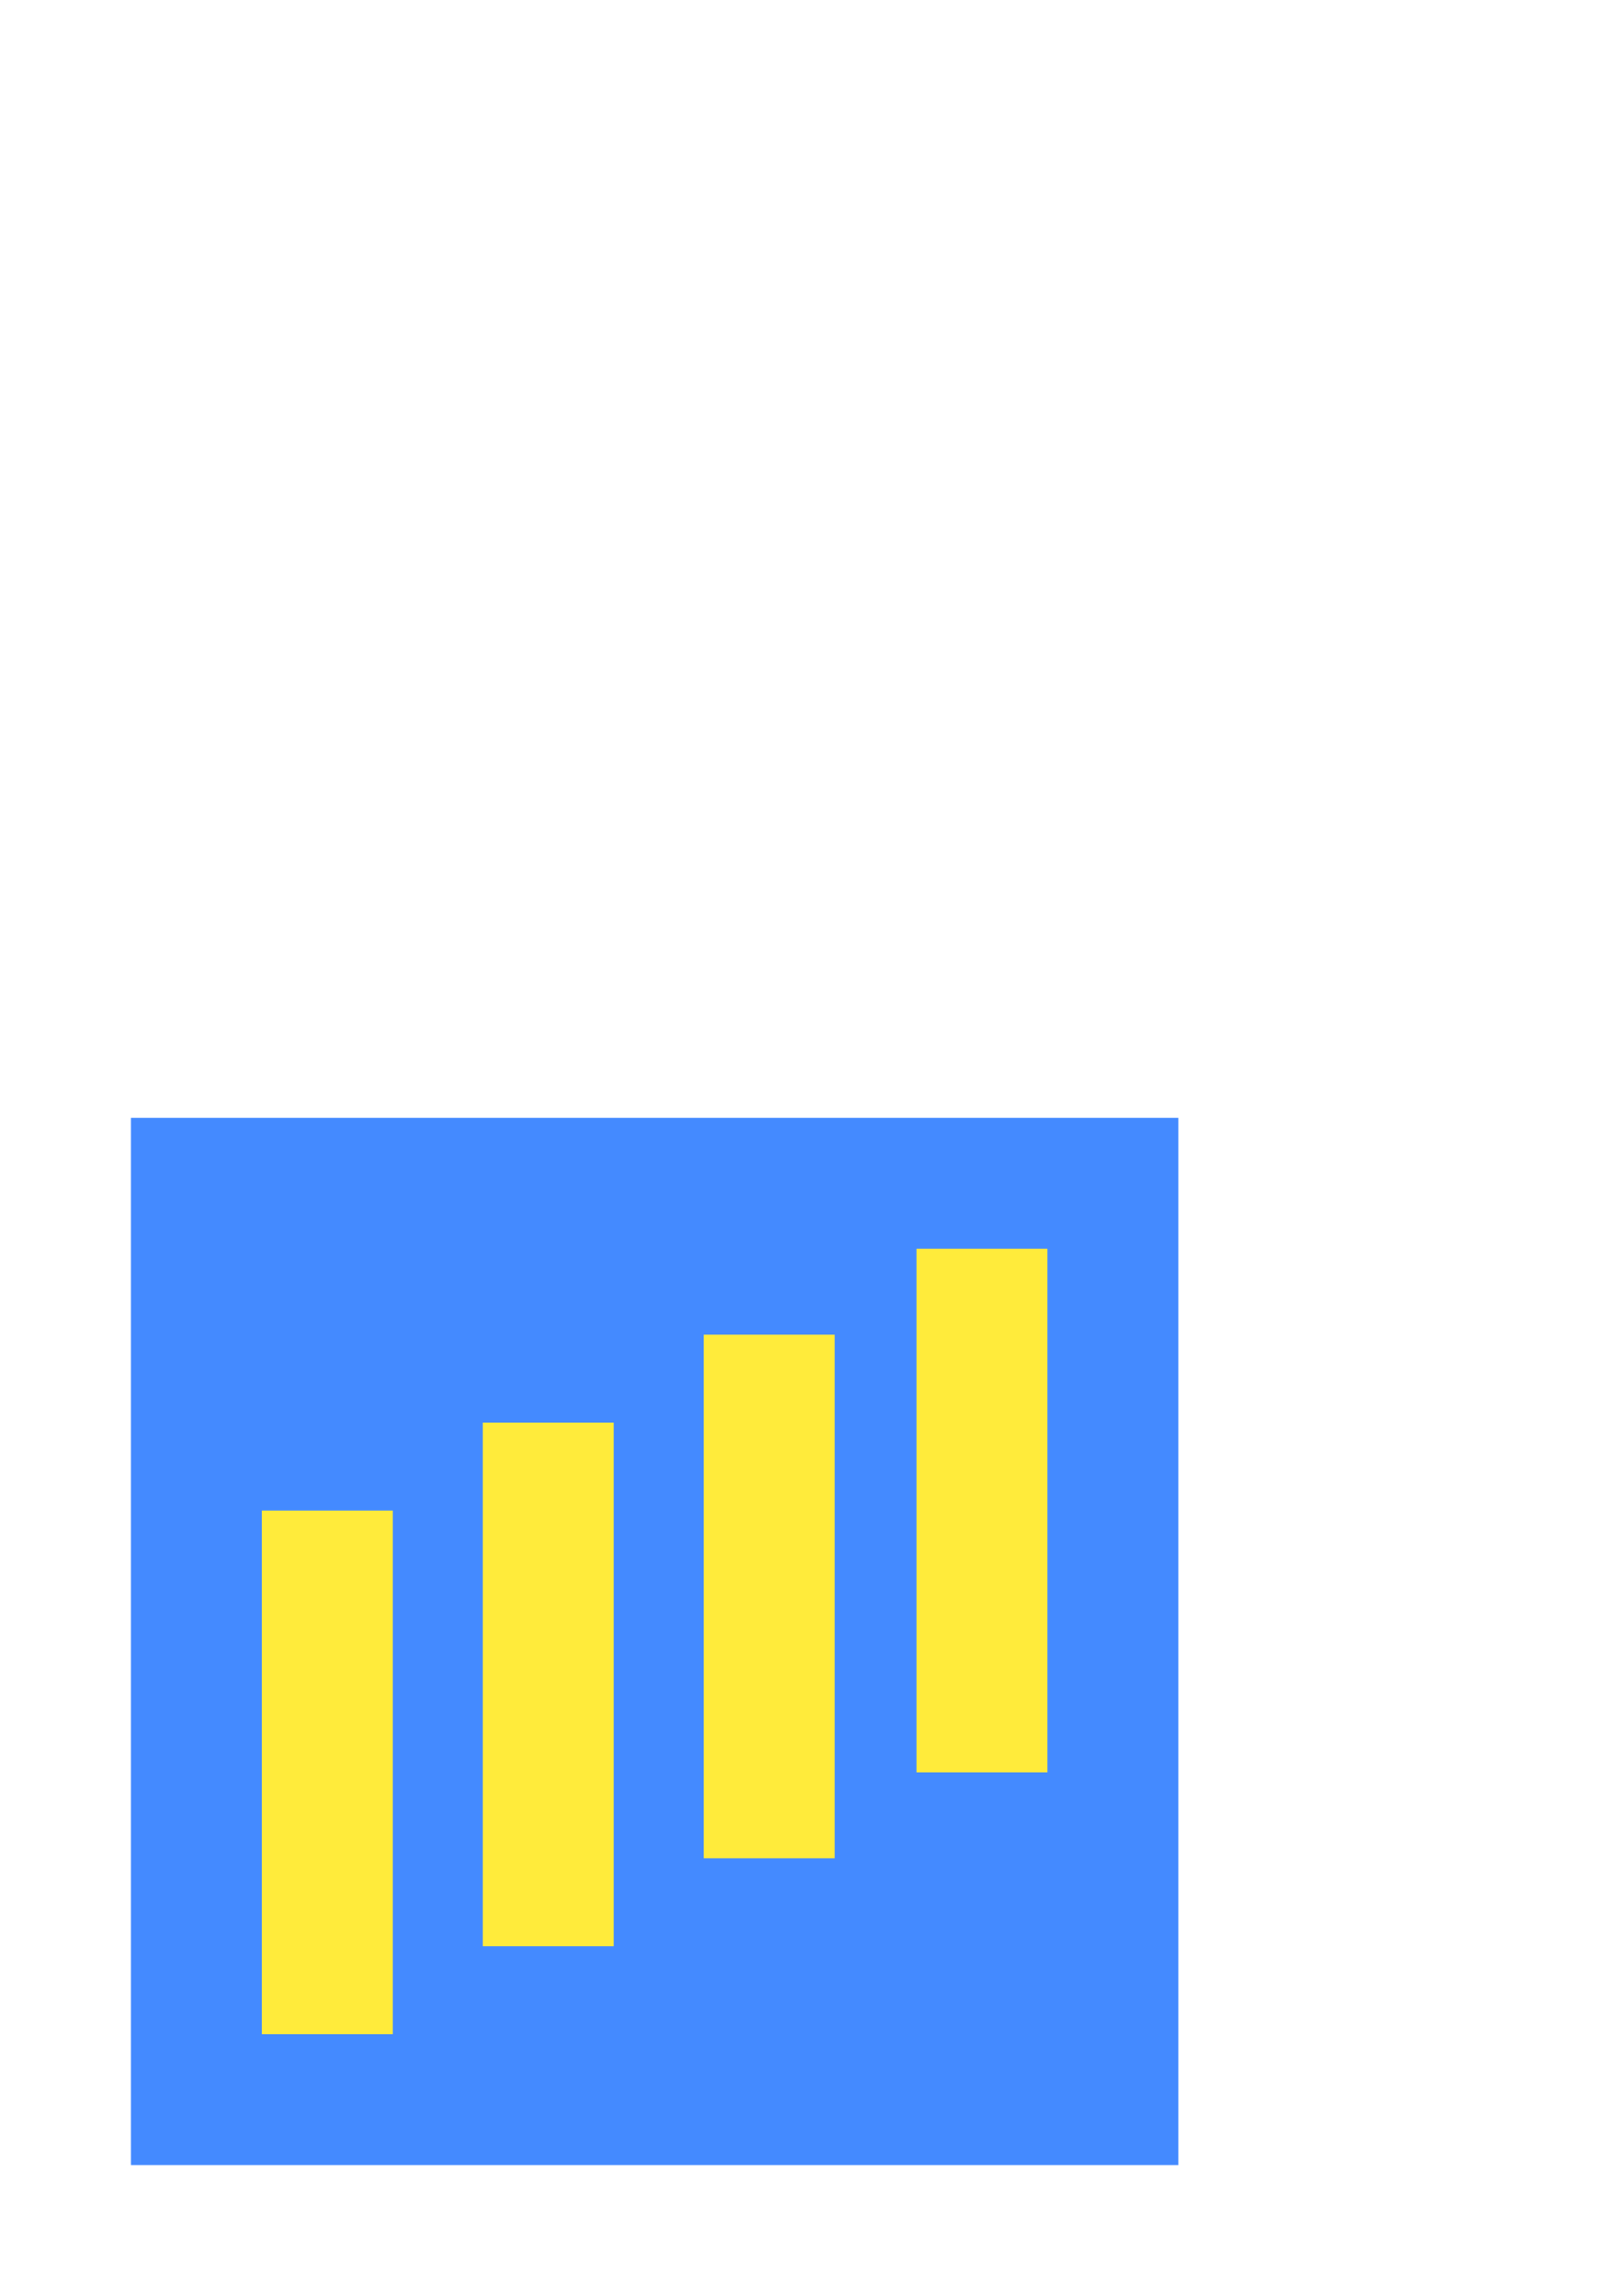
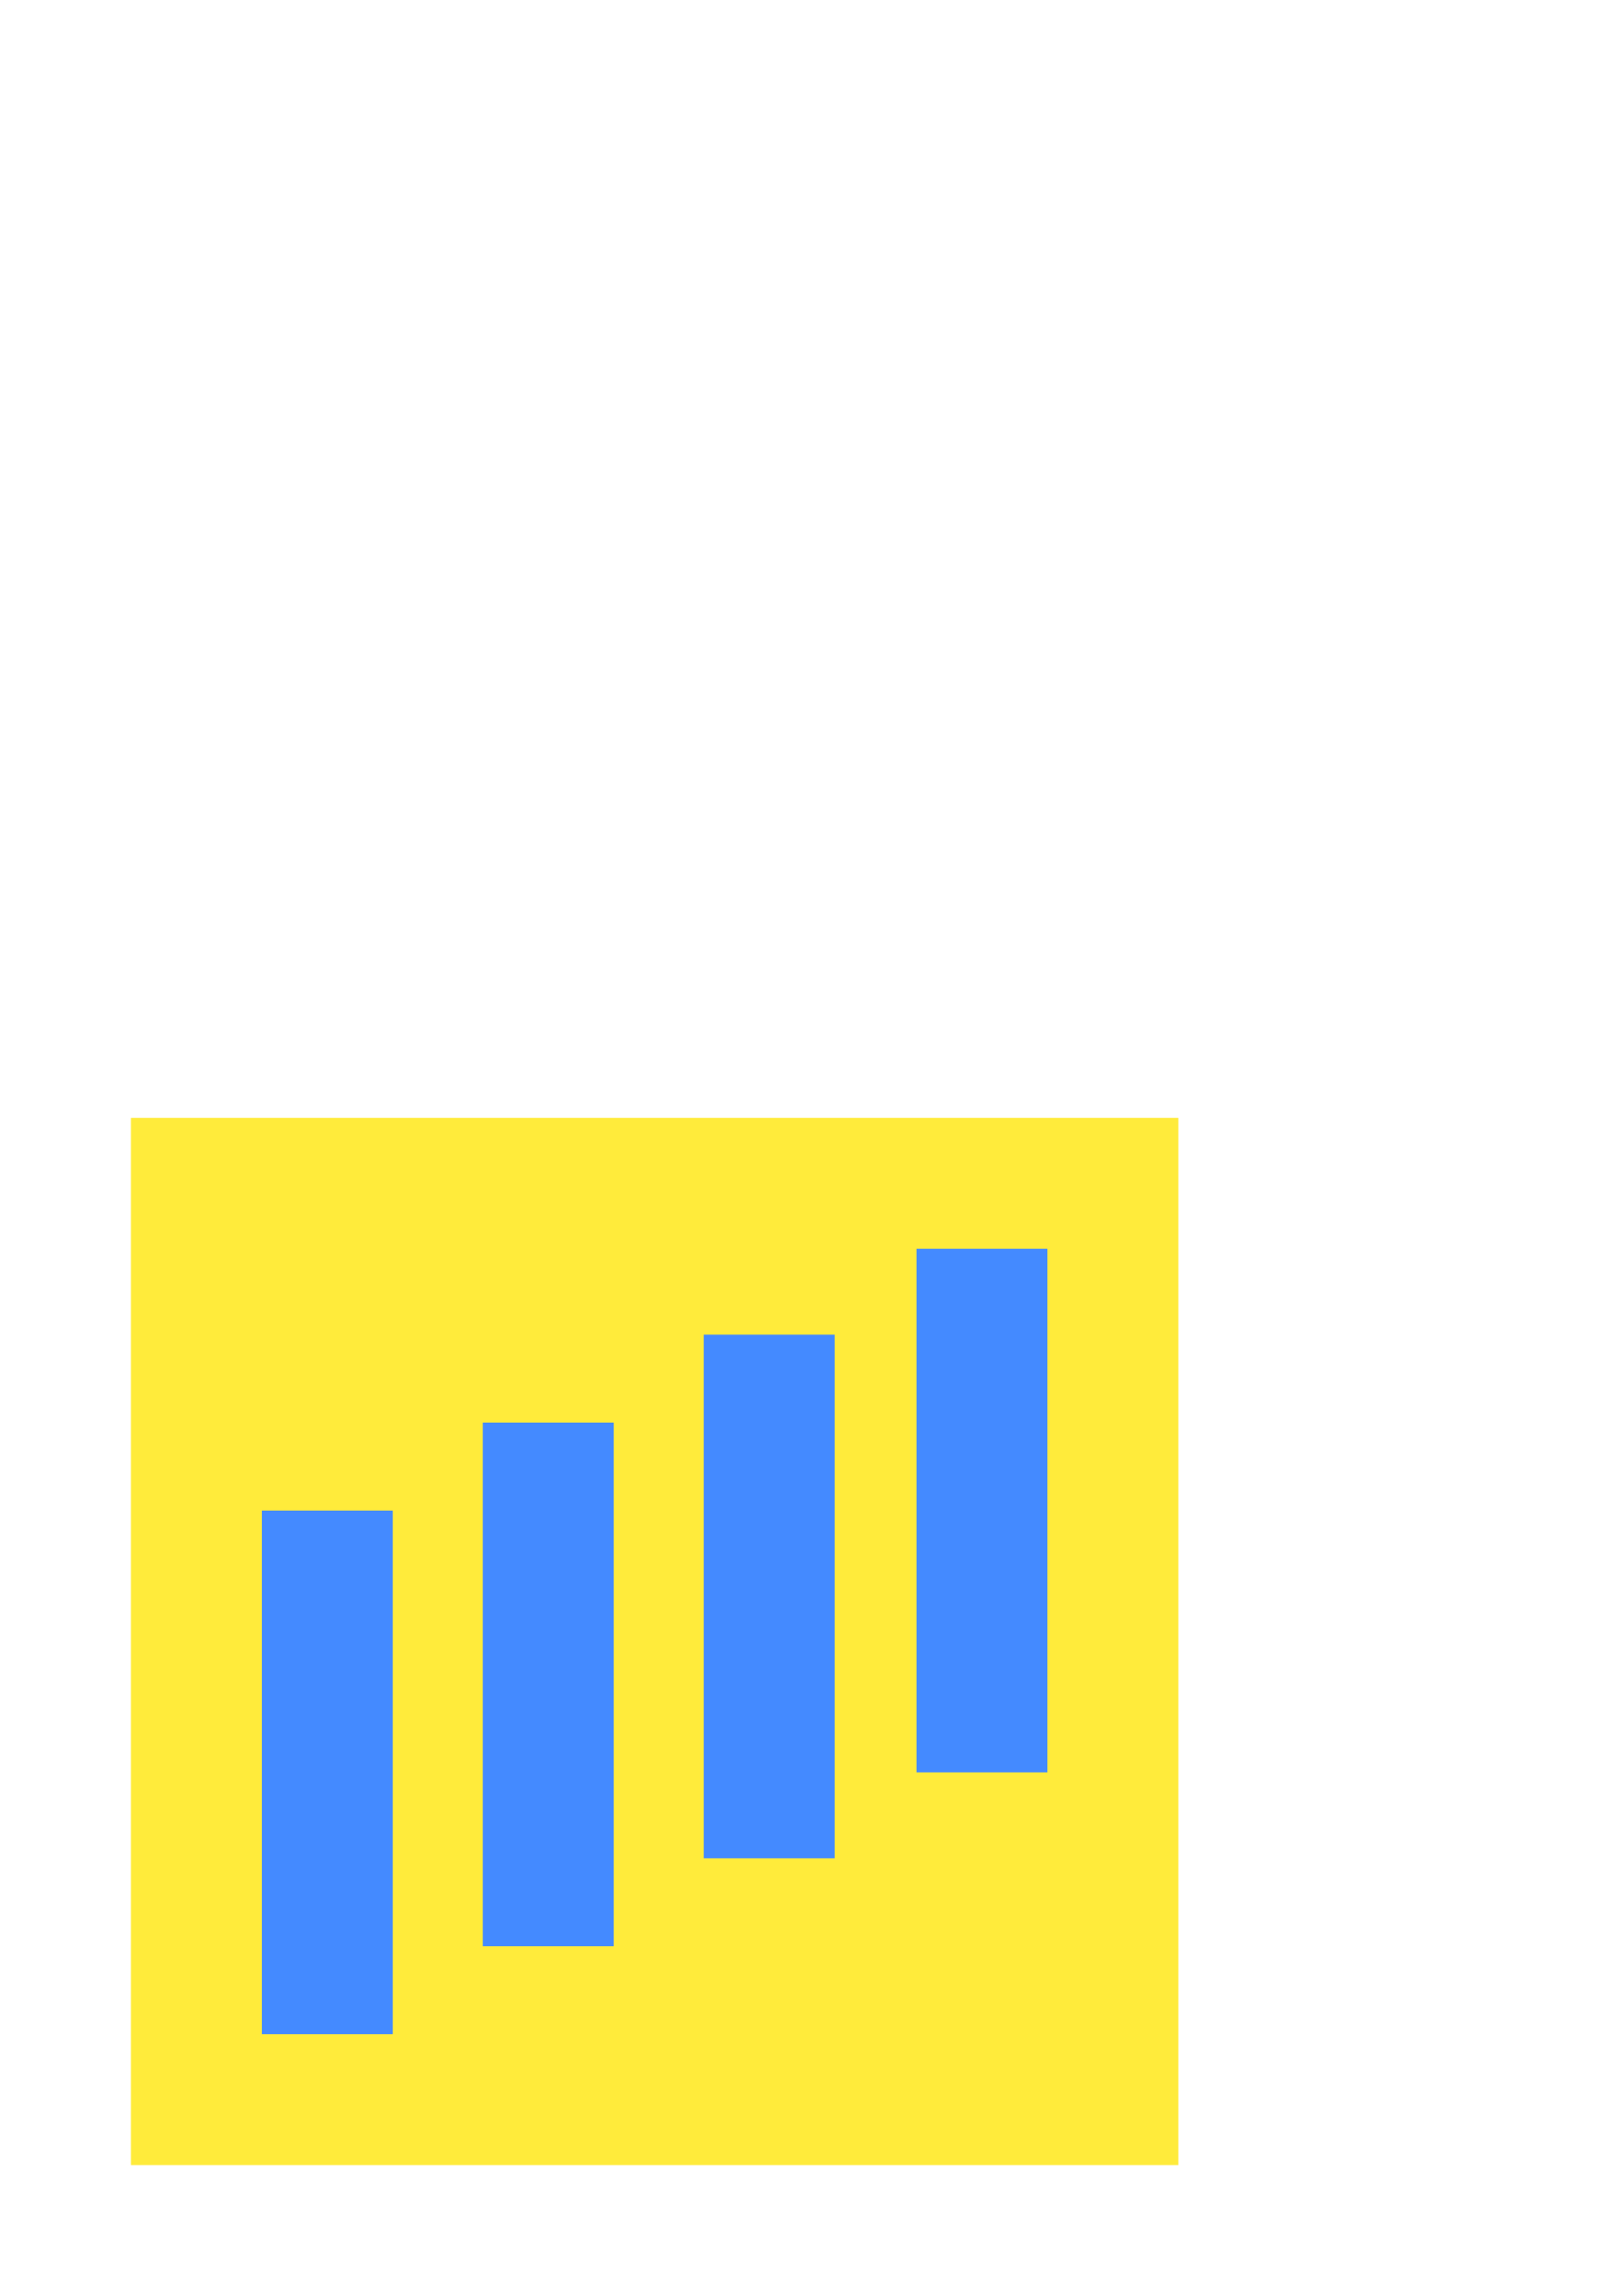
<svg xmlns="http://www.w3.org/2000/svg" id="svg8" version="1.1" viewBox="0 0 210 297" height="297mm" width="210mm">
  <defs id="defs2" />
-   <g id="layer1" style="fill:#448aff;fill-opacity:1">
-     <rect y="144.6" x="16.933" height="135.467" width="135.467" id="rect815" style="fill:#448aff;fill-opacity:1;stroke-width:0.232" />
+   <g id="layer1" style="fill:#ffeb3b;fill-opacity:1">
+     <rect y="144.6" x="16.933" height="135.467" width="135.467" id="rect815" style="fill:#ffeb3b;fill-opacity:1;stroke-width:0.232" />
  </g>
-   <g id="layer2" style="fill:#ffeb3b;fill-opacity:1">
-     <rect y="195.4" x="33.867" height="67.733" width="16.933" id="rect837" style="fill:#ffeb3b;fill-opacity:1;stroke-width:0.196" />
-     <rect y="184.023" x="62.442" height="67.733" width="16.933" id="rect837-5" style="fill:#ffeb3b;fill-opacity:1;stroke-width:0.196" />
-     <rect y="172.646" x="91.017" height="67.733" width="16.933" id="rect837-5-3" style="fill:#ffeb3b;fill-opacity:1;stroke-width:0.196" />
-     <rect y="161.533" x="118.533" height="67.733" width="16.933" id="rect837-5-5" style="fill:#ffeb3b;fill-opacity:1;stroke-width:0.196" />
+   <g id="layer2" style="fill:#448aff;fill-opacity:1">
+     <rect y="195.4" x="33.867" height="67.733" width="16.933" id="rect837" style="fill:#448aff;fill-opacity:1;stroke-width:0.196" />
+     <rect y="184.023" x="62.442" height="67.733" width="16.933" id="rect837-5" style="fill:#448aff;fill-opacity:1;stroke-width:0.196" />
+     <rect y="172.646" x="91.017" height="67.733" width="16.933" id="rect837-5-3" style="fill:#448aff;fill-opacity:1;stroke-width:0.196" />
+     <rect y="161.533" x="118.533" height="67.733" width="16.933" id="rect837-5-5" style="fill:#448aff;fill-opacity:1;stroke-width:0.196" />
  </g>
</svg>
